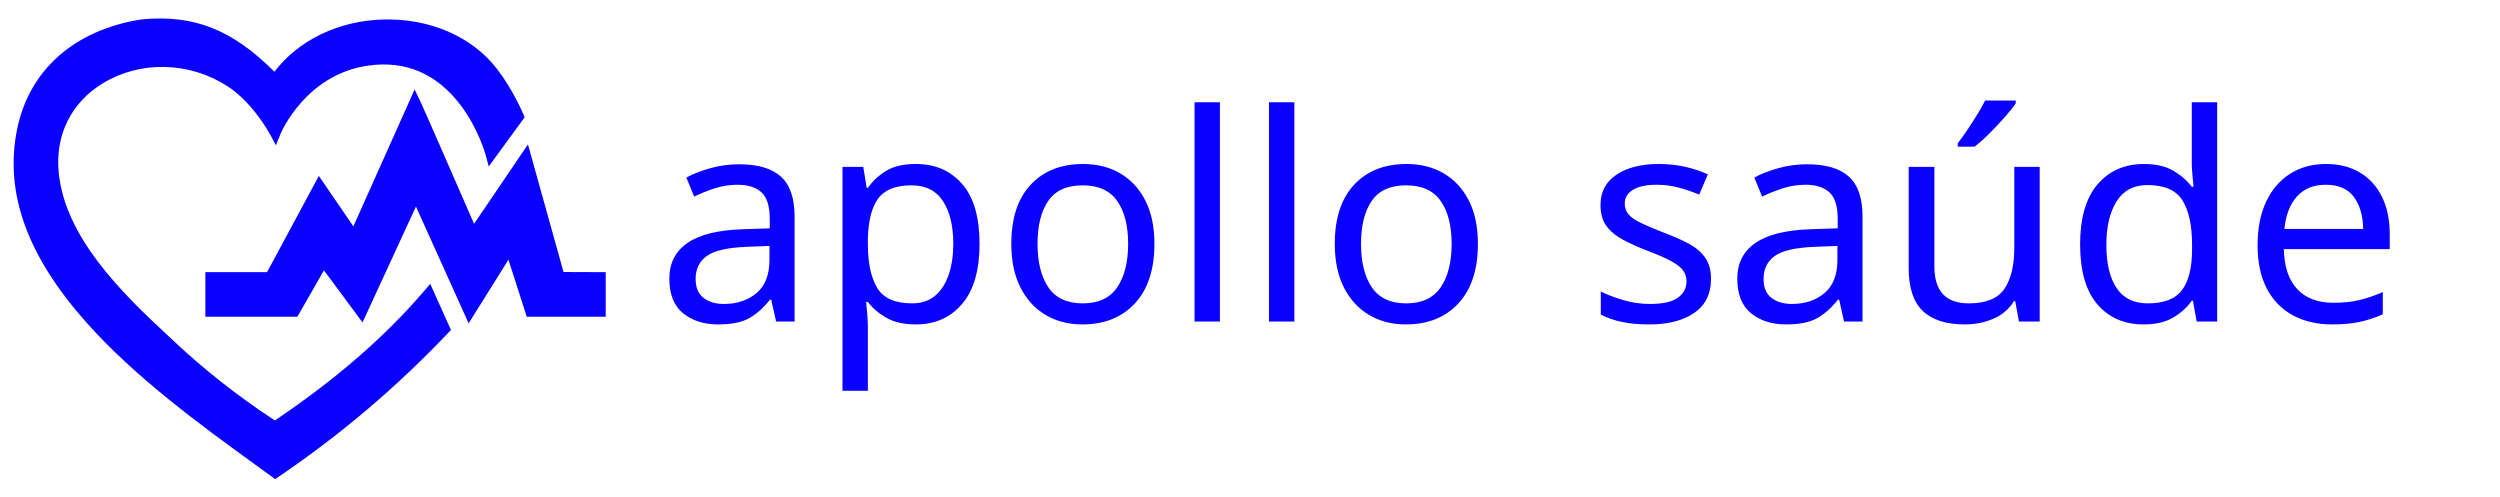
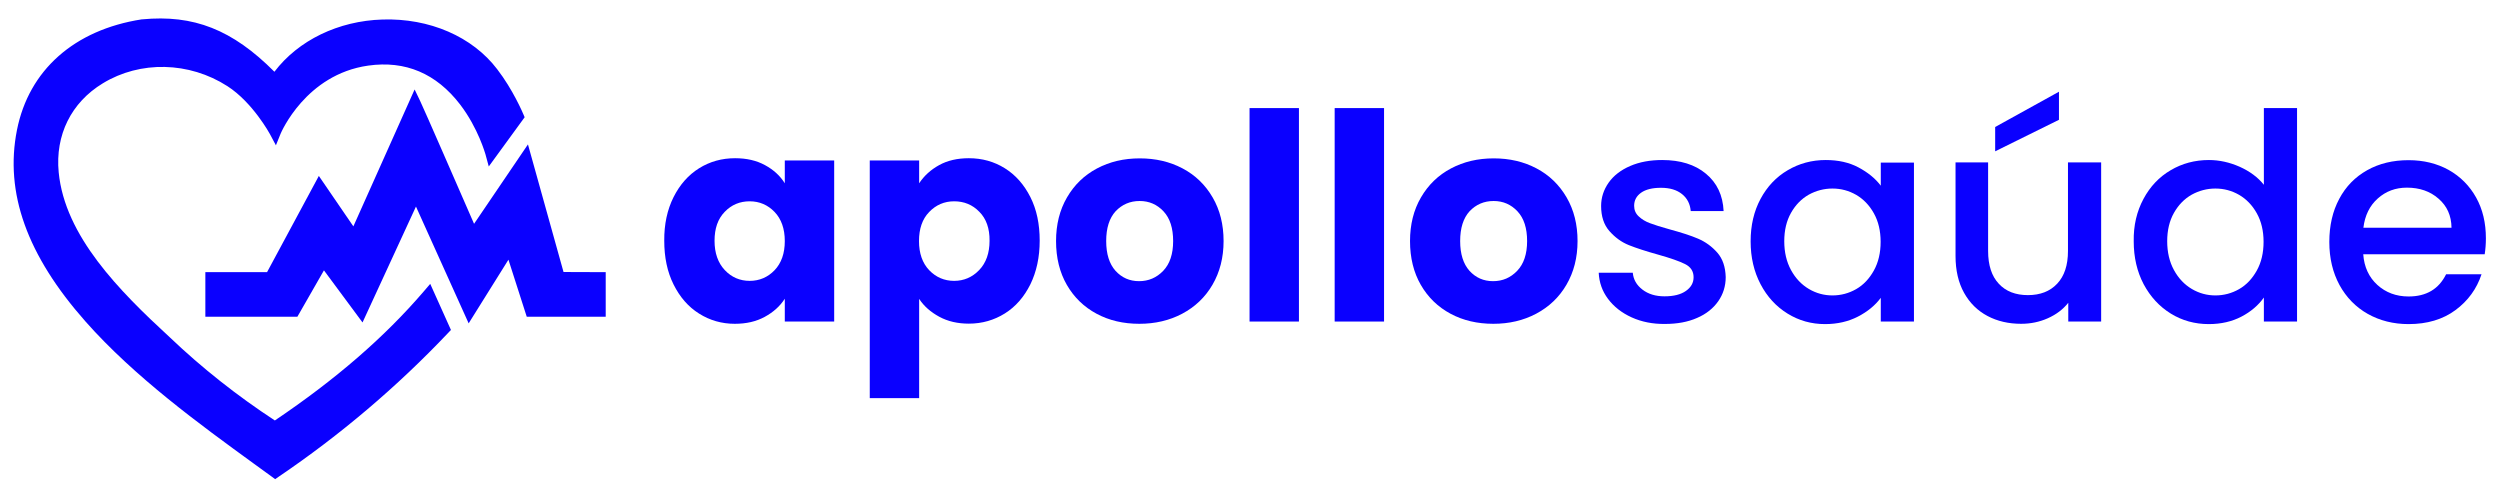
<svg xmlns="http://www.w3.org/2000/svg" version="1.1" id="Layer_1" x="0px" y="0px" viewBox="0 0 1665.4 330.7" style="enable-background:new 0 0 1665.4 330.7;" xml:space="preserve">
-   <style type="text/css">
- 	.st0{fill:#0A00FF;}
- 	.st1{font-family:'Poppins-Bold';}
- 	.st2{font-size:192.23px;}
- 	.st3{font-family:'Poppins-Medium';}
- </style>
-   <text transform="matrix(1 0 0 1 437.0422 214.2)" class="st0 st1 st2">apollo</text>
-   <text transform="matrix(1 0 0 1 1056.392 214.2)" class="st0 st3 st2">saúde</text>
  <g>
-     <path class="st0" d="M282.4,194c-26.2,30.6-58.7,58.7-99.3,86.1c-24.9-16.3-48.5-34.9-70.1-55.5c-33.6-30.9-69.8-67.4-73.9-109.8   c-2.4-24.8,8.3-46.5,29.4-59.3c24.9-15.2,57.5-14.5,83,1.9c16.8,10.8,28.2,31.7,28.3,31.9l4,7.5l3.2-7.9   c0.2-0.4,16.6-39.3,58.3-45.2c24.7-3.5,45.3,5.2,61.2,25.9c12.1,15.8,16.8,33,16.9,33.2l2.2,8.1l23.9-32.8l-0.9-2.1   c-0.3-0.7-6.9-16.3-17.4-29.9C314.7,24.4,286.1,12,254.8,13c-29.5,0.9-56.1,13.9-72,34.8c-28-28.1-53.8-38.2-88.2-34.9l-0.2,0   c-45,7-75.2,33.9-83.1,73.7c-8.3,41.8,6.7,83.5,45.6,127.5c32.7,37,76.5,68.8,111.7,94.4c4.3,3.1,8.4,6.1,12.4,9l2.3,1.7l2.3-1.6   c40.9-27.7,79-60,113-95.9l1.8-1.9l-13.8-30.7L282.4,194z" />
-     <path class="st0" d="M375.4,181.2l-23.7-85l-35.9,52.9c-8.7-19.9-33.6-77.1-35.9-81.8l-3.7-7.7l-40.8,91.2l-23-33.6l-34.5,64.1   h-41.1v29.7l61.3,0l17.7-30.9l25.7,34.7l35.6-77.2l35.1,77.8l26.5-42.4l12.2,38h52.6v-29.7L375.4,181.2z" />
+     <path fill="#0A00FF" d="M448.7,131.3c4.2-8.3,9.8-14.7,17-19.2c7.2-4.5,15.2-6.7,24-6.7c7.6,0,14.2,1.5,19.9,4.6   c5.7,3.1,10.1,7.1,13.2,12.1v-15.2h32.9v107.3h-32.9V199c-3.2,5-7.7,9-13.4,12.1c-5.7,3.1-12.3,4.6-19.9,4.6   c-8.7,0-16.7-2.3-23.8-6.8c-7.2-4.5-12.8-11-17-19.4c-4.2-8.4-6.2-18.1-6.2-29.1C442.4,149.4,444.5,139.7,448.7,131.3z M516,141.2   c-4.5-4.7-10.1-7.1-16.6-7.1c-6.5,0-12.1,2.3-16.6,7c-4.6,4.7-6.8,11.1-6.8,19.3c0,8.2,2.3,14.7,6.8,19.5   c4.5,4.8,10.1,7.2,16.6,7.2c6.5,0,12.1-2.4,16.6-7.1c4.5-4.7,6.8-11.2,6.8-19.4C522.8,152.4,520.5,145.9,516,141.2z" />
+     <path fill="#0A00FF" d="M625.6,110c5.6-3.1,12.2-4.6,19.8-4.6c8.8,0,16.8,2.2,24,6.7c7.2,4.5,12.8,10.9,17,19.2c4.2,8.3,6.2,18,6.2,29   c0,11-2.1,20.7-6.2,29.1c-4.2,8.4-9.8,14.9-17,19.4c-7.2,4.5-15.2,6.8-24,6.8c-7.4,0-14-1.5-19.7-4.6c-5.7-3.1-10.2-7-13.4-11.9   v66.1h-32.9V106.9h32.9v15.2C615.6,117.1,620,113.1,625.6,110z M652.4,141.1c-4.5-4.7-10.2-7-16.8-7c-6.5,0-12.1,2.4-16.6,7.1   c-4.6,4.7-6.8,11.2-6.8,19.4c0,8.2,2.3,14.7,6.8,19.4c4.5,4.7,10.1,7.1,16.6,7.1c6.5,0,12.1-2.4,16.7-7.2s6.9-11.3,6.9-19.5   C659.3,152.2,657,145.7,652.4,141.1z" />
+     <path fill="#0A00FF" d="M730.5,209c-8.4-4.5-15-10.9-19.8-19.2c-4.8-8.3-7.2-18.1-7.2-29.2c0-11,2.4-20.7,7.3-29.1   c4.9-8.4,11.5-14.8,20-19.3c8.5-4.5,17.9-6.7,28.5-6.7c10.5,0,20,2.2,28.5,6.7c8.5,4.5,15.1,10.9,20,19.3   c4.9,8.4,7.3,18.1,7.3,29.1c0,11-2.5,20.7-7.4,29.1c-4.9,8.4-11.7,14.8-20.2,19.3c-8.5,4.5-18,6.7-28.5,6.7   C748.3,215.7,738.9,213.5,730.5,209z M774.9,180.4c4.4-4.6,6.6-11.2,6.6-19.8c0-8.6-2.1-15.2-6.4-19.8c-4.3-4.6-9.6-6.9-15.9-6.9   c-6.4,0-11.7,2.3-16,6.8c-4.2,4.6-6.3,11.2-6.3,19.9c0,8.6,2.1,15.2,6.2,19.8c4.2,4.6,9.4,6.9,15.7,6.9   C765.1,187.3,770.5,185,774.9,180.4z" />
+     <path fill="#0A00FF" d="M865.3,72v142.2h-32.9V72H865.3z" />
+     <path fill="#0A00FF" d="M922,72v142.2h-32.9V72H922z" />
+     <path fill="#0A00FF" d="M966.3,209c-8.4-4.5-15-10.9-19.8-19.2c-4.8-8.3-7.2-18.1-7.2-29.2c0-11,2.4-20.7,7.3-29.1   c4.9-8.4,11.5-14.8,20-19.3c8.5-4.5,17.9-6.7,28.5-6.7c10.5,0,20,2.2,28.5,6.7c8.5,4.5,15.1,10.9,20,19.3   c4.9,8.4,7.3,18.1,7.3,29.1c0,11-2.5,20.7-7.4,29.1c-4.9,8.4-11.7,14.8-20.2,19.3c-8.5,4.5-18,6.7-28.5,6.7   C984.2,215.7,974.7,213.5,966.3,209z M1010.7,180.4c4.4-4.6,6.6-11.2,6.6-19.8c0-8.6-2.1-15.2-6.4-19.8c-4.3-4.6-9.6-6.9-15.9-6.9   c-6.4,0-11.7,2.3-16,6.8c-4.2,4.6-6.3,11.2-6.3,19.9c0,8.6,2.1,15.2,6.2,19.8c4.2,4.6,9.4,6.9,15.7,6.9   C1001,187.3,1006.3,185,1010.7,180.4z" />
+   </g>
+   <g>
+     <path fill="#0A00FF" d="M1086.9,211.4c-6.6-3-11.8-7.1-15.7-12.3s-5.9-11-6.2-17.4h22.7c0.4,4.5,2.5,8.2,6.4,11.2   c3.9,3,8.8,4.5,14.7,4.5c6.2,0,10.9-1.2,14.3-3.6c3.4-2.4,5.1-5.4,5.1-9.1c0-4-1.9-6.9-5.7-8.8c-3.8-1.9-9.8-4-18-6.3   c-7.9-2.2-14.4-4.3-19.4-6.3c-5-2-9.3-5.2-13-9.4s-5.5-9.8-5.5-16.7c0-5.6,1.7-10.8,5-15.5c3.3-4.7,8.1-8.4,14.3-11.1   c6.2-2.7,13.4-4,21.4-4c12,0,21.8,3,29.1,9.1c7.4,6.1,11.3,14.4,11.8,24.9h-21.9c-0.4-4.7-2.3-8.5-5.8-11.3   c-3.5-2.8-8.1-4.2-14-4.2c-5.8,0-10.2,1.1-13.3,3.3c-3.1,2.2-4.6,5.1-4.6,8.7c0,2.8,1,5.2,3.1,7.1c2,1.9,4.5,3.4,7.5,4.5   c2.9,1.1,7.3,2.5,13.1,4.1c7.7,2.1,14,4.1,18.9,6.2c4.9,2.1,9.2,5.2,12.8,9.3c3.6,4.1,5.4,9.5,5.6,16.3c0,6-1.7,11.4-5,16.1   c-3.3,4.7-8,8.5-14.1,11.1c-6.1,2.7-13.2,4-21.4,4C1100.9,215.9,1093.5,214.4,1086.9,211.4z" />
+     <path fill="#0A00FF" d="M1172.8,132.5c4.4-8.2,10.4-14.6,18.1-19.1c7.6-4.5,16.1-6.8,25.3-6.8c8.3,0,15.6,1.6,21.8,4.9   c6.2,3.3,11.2,7.3,14.9,12.2v-15.4h22.1v105.9h-22.1v-15.8c-3.7,5-8.8,9.2-15.2,12.5c-6.4,3.3-13.7,5-21.9,5c-9.1,0-17.4-2.3-25-7   c-7.6-4.7-13.6-11.2-18-19.6c-4.4-8.4-6.6-17.9-6.6-28.5C1166.2,150.1,1168.4,140.7,1172.8,132.5z M1248.3,142.1   c-3-5.4-7-9.5-11.8-12.3c-4.9-2.8-10.1-4.2-15.8-4.2c-5.6,0-10.9,1.4-15.8,4.1c-4.9,2.8-8.8,6.8-11.8,12.1   c-3,5.3-4.5,11.6-4.5,18.9c0,7.3,1.5,13.7,4.5,19.2c3,5.5,7,9.7,11.9,12.6c4.9,2.9,10.2,4.3,15.7,4.3c5.6,0,10.9-1.4,15.8-4.2   c4.9-2.8,8.8-7,11.8-12.4c3-5.4,4.5-11.8,4.5-19.1S1251.3,147.5,1248.3,142.1z" />
+     <path fill="#0A00FF" d="M1399.7,108.3v105.9h-21.9v-12.5c-3.5,4.4-8,7.8-13.6,10.3c-5.6,2.5-11.5,3.7-17.8,3.7   c-8.3,0-15.8-1.7-22.4-5.2c-6.6-3.5-11.8-8.6-15.6-15.4c-3.8-6.8-5.7-15-5.7-24.6v-62.3h21.7v59c0,9.5,2.4,16.8,7.1,21.8   c4.7,5.1,11.2,7.6,19.4,7.6c8.2,0,14.7-2.5,19.5-7.6c4.8-5.1,7.2-12.3,7.2-21.8v-59H1399.7z M1371.6,79.8l-42.5,21V84.6l42.5-23.5   V79.8z" />
+     <path fill="#0A00FF" d="M1427.9,132.5c4.4-8.2,10.4-14.6,18.1-19.1c7.6-4.5,16.1-6.8,25.5-6.8c6.9,0,13.7,1.5,20.5,4.5   c6.7,3,12.1,7,16.1,12V72h22.1v142.2h-22.1v-16c-3.6,5.1-8.6,9.4-14.9,12.7s-13.6,5-21.8,5c-9.2,0-17.7-2.3-25.3-7   c-7.6-4.7-13.6-11.2-18.1-19.6c-4.4-8.4-6.6-17.9-6.6-28.5C1421.2,150.1,1423.5,140.7,1427.9,132.5z M1503.4,142.1   c-3-5.4-7-9.5-11.8-12.3c-4.9-2.8-10.1-4.2-15.8-4.2c-5.6,0-10.9,1.4-15.8,4.1c-4.9,2.8-8.8,6.8-11.8,12.1   c-3,5.3-4.5,11.6-4.5,18.9c0,7.3,1.5,13.7,4.5,19.2c3,5.5,7,9.7,11.9,12.6c4.9,2.9,10.2,4.3,15.7,4.3c5.6,0,10.9-1.4,15.8-4.2   c4.9-2.8,8.8-7,11.8-12.4c3-5.4,4.5-11.8,4.5-19.1S1506.4,147.5,1503.4,142.1z" />
+     <path fill="#0A00FF" d="M1655.2,169.4h-80.9c0.6,8.5,3.8,15.3,9.4,20.4c5.6,5.1,12.6,7.7,20.8,7.7c11.8,0,20.1-4.9,25-14.8h23.6   c-3.2,9.7-9,17.7-17.4,23.9c-8.4,6.2-18.8,9.3-31.2,9.3c-10.1,0-19.2-2.3-27.2-6.8c-8-4.5-14.3-11-18.8-19.2   c-4.5-8.3-6.8-17.8-6.8-28.7c0-10.9,2.2-20.5,6.6-28.7c4.4-8.3,10.6-14.6,18.6-19.1c8-4.5,17.2-6.7,27.6-6.7   c10,0,18.9,2.2,26.7,6.5c7.8,4.4,13.9,10.5,18.3,18.4c4.4,7.9,6.5,16.9,6.5,27.2C1656,162.6,1655.7,166.2,1655.2,169.4z    M1633.1,151.7c-0.1-8.1-3-14.5-8.7-19.4c-5.6-4.9-12.6-7.3-21-7.3c-7.6,0-14,2.4-19.4,7.2c-5.4,4.8-8.6,11.3-9.6,19.5H1633.1z" />
+   </g>
+   <g>
+     <path fill="#0A00FF" d="M282.4,194c-26.2,30.6-58.7,58.7-99.3,86.1c-24.9-16.3-48.5-34.9-70.1-55.5c-33.6-30.9-69.8-67.4-73.9-109.8   C36.7,90,47.4,68.3,68.5,55.5c24.9-15.2,57.5-14.5,83,1.9c16.8,10.8,28.2,31.7,28.3,31.9l4,7.5l3.2-7.9   c0.2-0.4,16.6-39.3,58.3-45.2c24.7-3.5,45.3,5.2,61.2,25.9c12.1,15.8,16.8,33,16.9,33.2l2.2,8.1l23.9-32.8l-0.9-2.1   c-0.3-0.7-6.9-16.3-17.4-29.9C314.7,24.4,286.1,12,254.8,13c-29.5,0.9-56.1,13.9-72,34.8c-28-28.1-53.8-38.2-88.2-34.9h-0.2   c-45,7-75.2,33.9-83.1,73.7C3,128.4,18,170.1,56.9,214.1c32.7,37,76.5,68.8,111.7,94.4c4.3,3.1,8.4,6.1,12.4,9l2.3,1.7l2.3-1.6   c40.9-27.7,79-60,113-95.9l1.8-1.9l-13.8-30.7L282.4,194z" />
+     <path fill="#0A00FF" d="M375.4,181.2l-23.7-85l-35.9,52.9c-8.7-19.9-33.6-77.1-35.9-81.8l-3.7-7.7l-40.8,91.2l-23-33.6l-34.5,64.1   h-41.1V211h61.3l17.7-30.9l25.7,34.7l35.6-77.2l35.1,77.8l26.5-42.4l12.2,38h52.6v-29.7L375.4,181.2z" />
  </g>
</svg>
